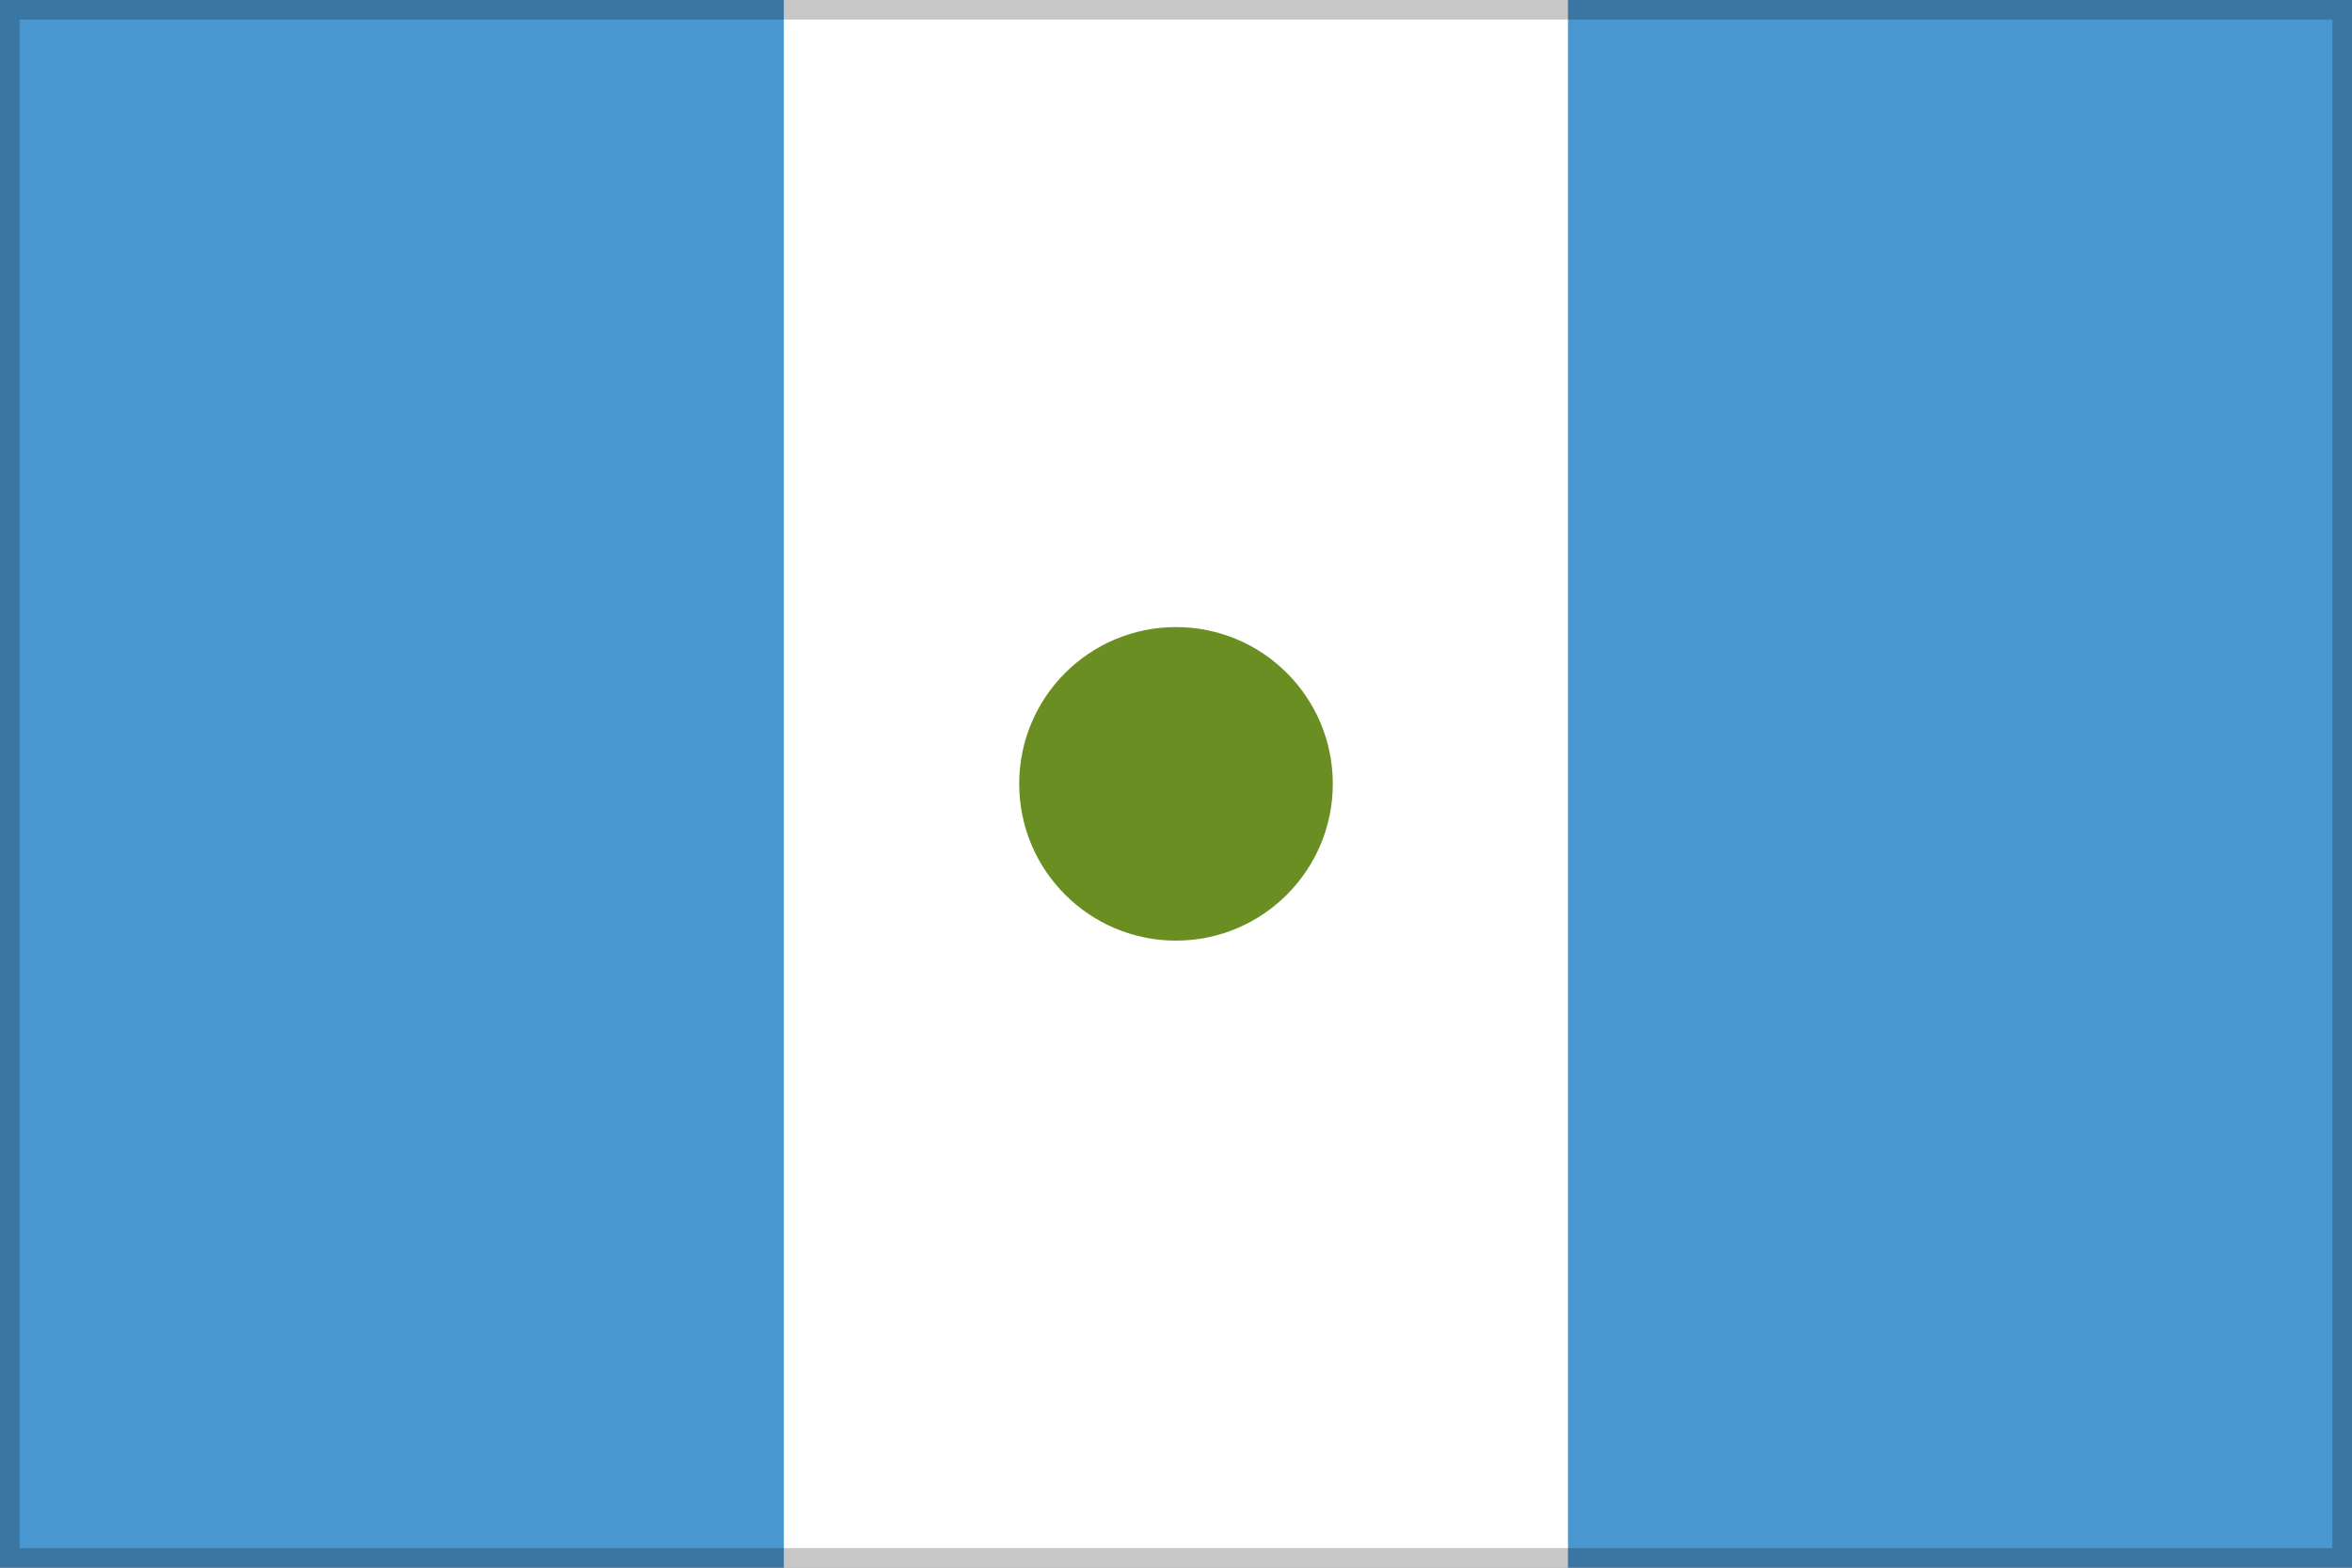
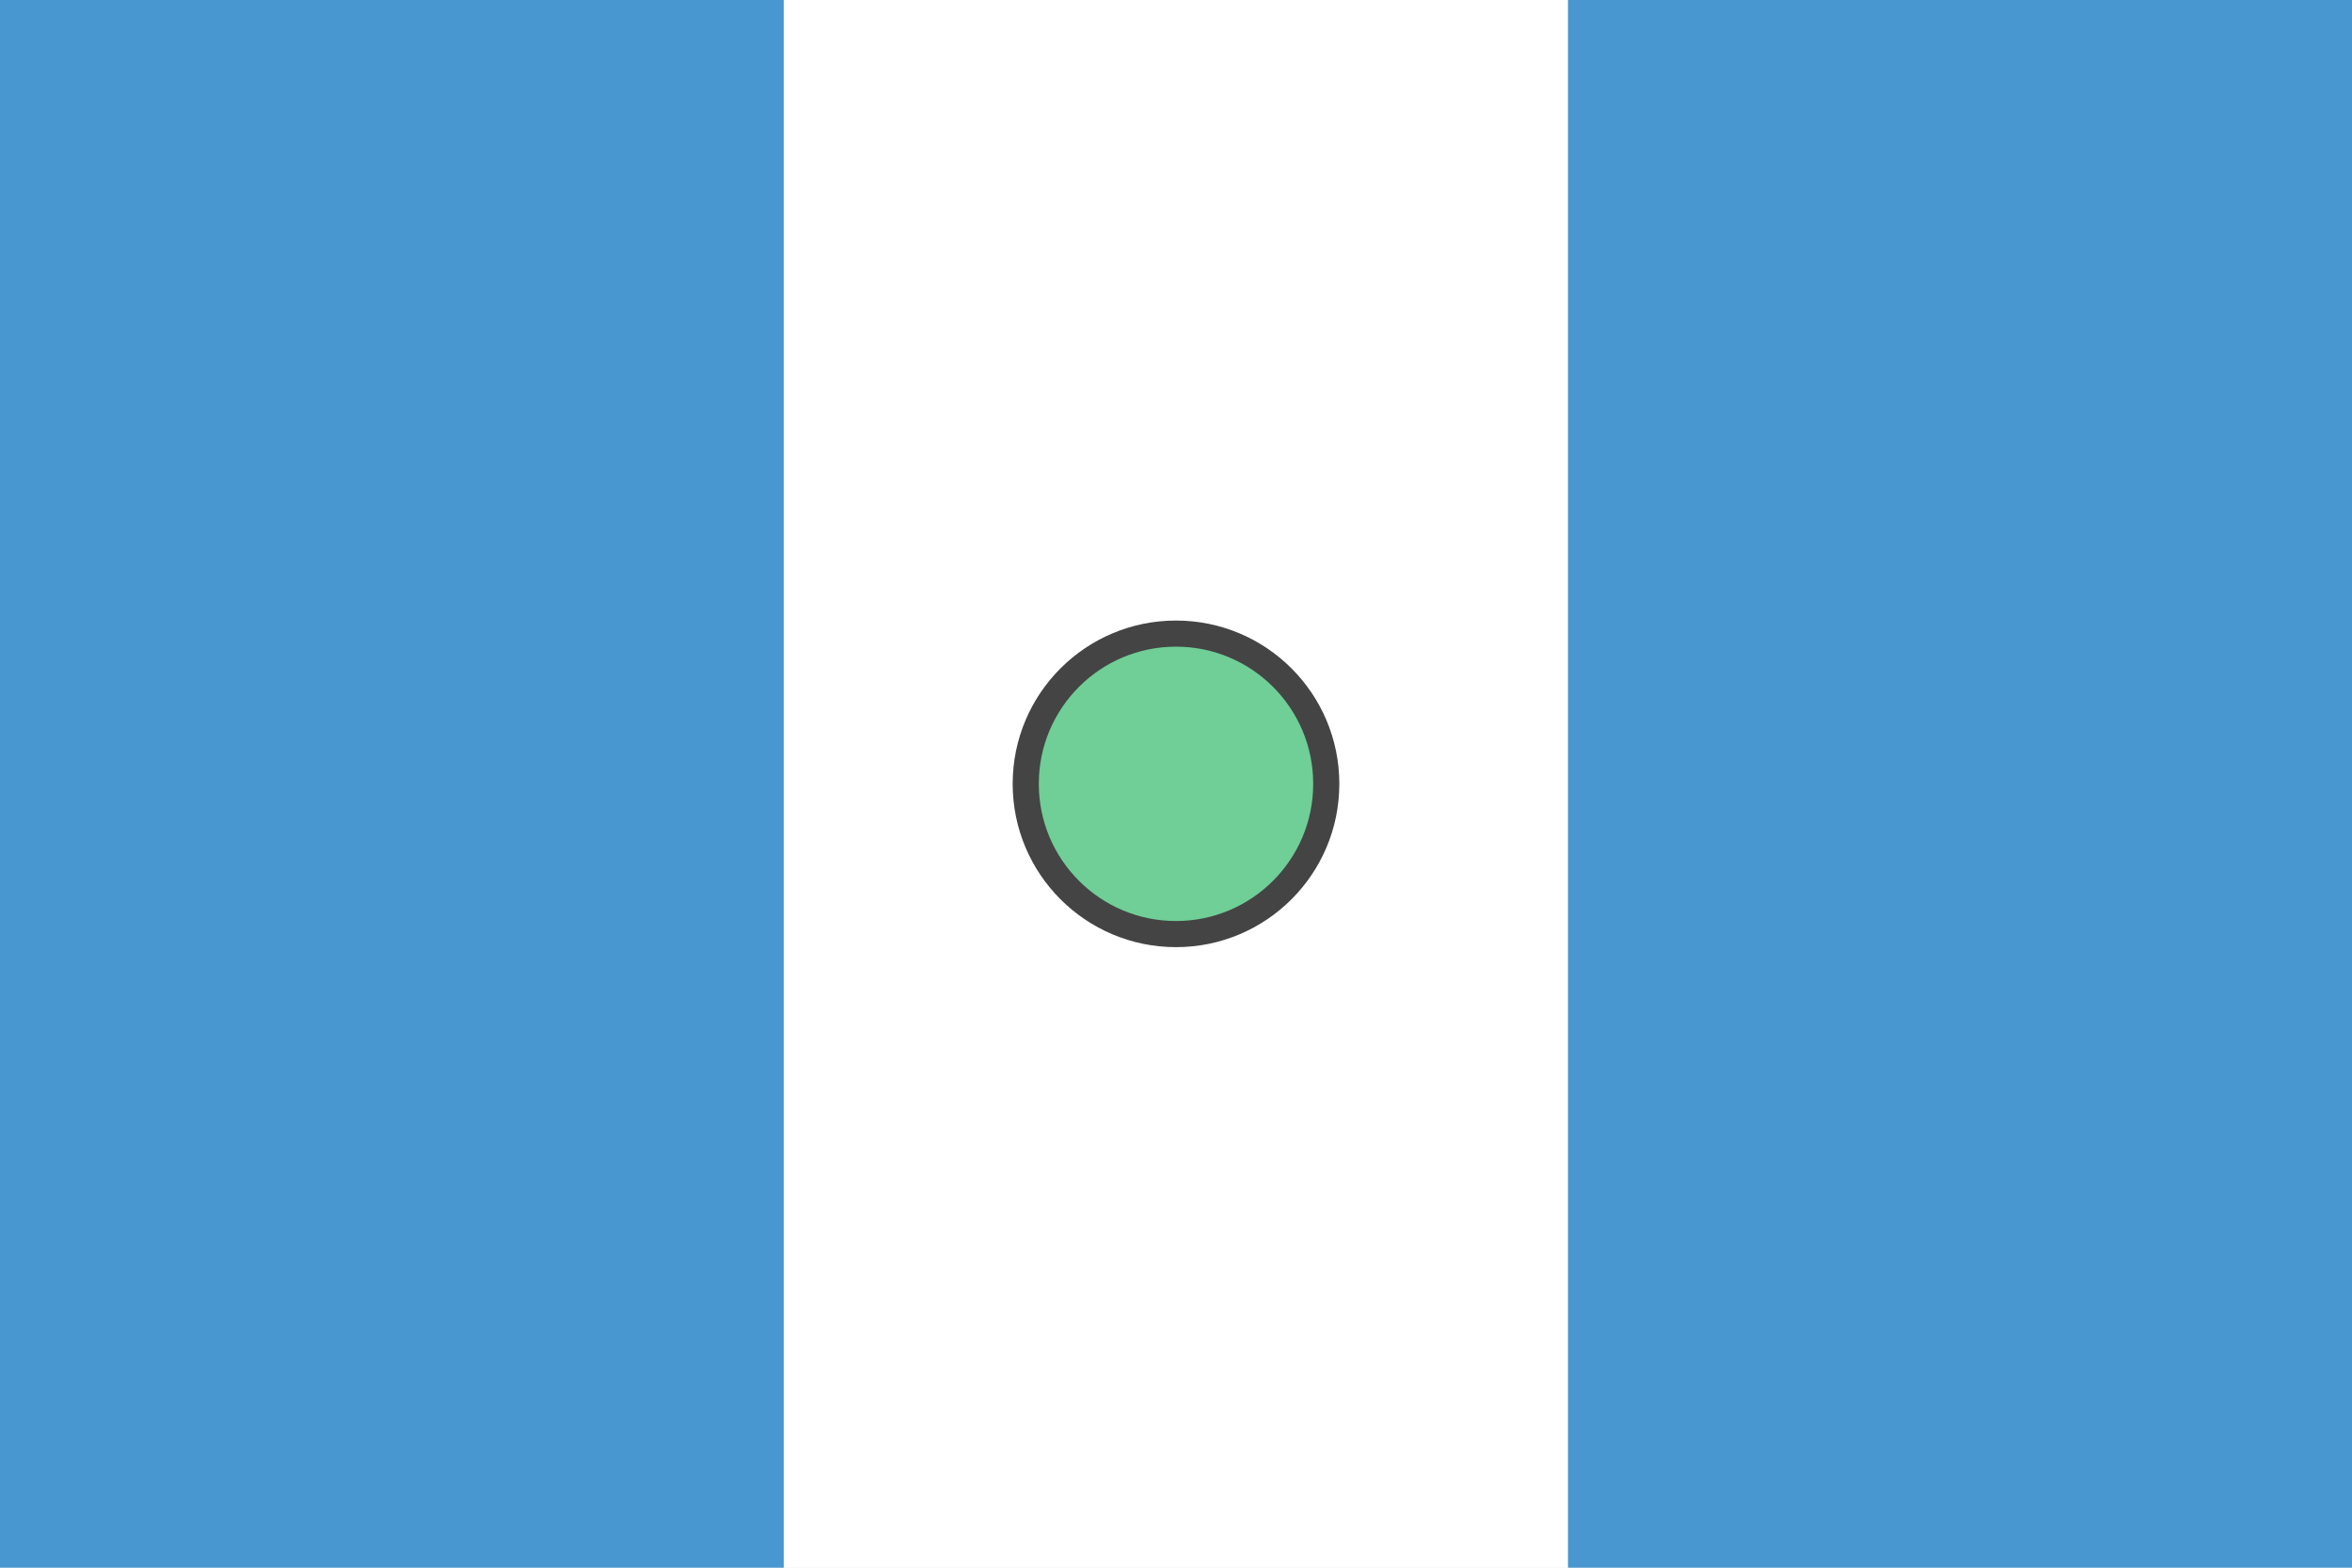
- <svg xmlns="http://www.w3.org/2000/svg" viewBox="0 0 60 40">
-   <rect width="20" height="40" fill="#4997d0" />
-   <rect x="20" width="20" height="40" fill="#fff" />
-   <rect x="40" width="20" height="40" fill="#4997d0" />
-   <circle cx="30" cy="20" r="4" fill="#6b8e23" />
-   <rect width="60" height="40" fill="none" stroke="rgba(0,0,0,.22)" />
+ <svg xmlns="http://www.w3.org/2000/svg" viewBox="0 0 36 24" width="36" height="24">
+   <rect width="12" height="24" fill="#4997d0" />
+   <rect x="12" width="12" height="24" fill="#fff" />
+   <rect x="24" width="12" height="24" fill="#4997d0" />
+   <circle cx="18" cy="12" r="2.3" fill="#6fcf97" stroke="#444" stroke-width=".4" />
</svg>
